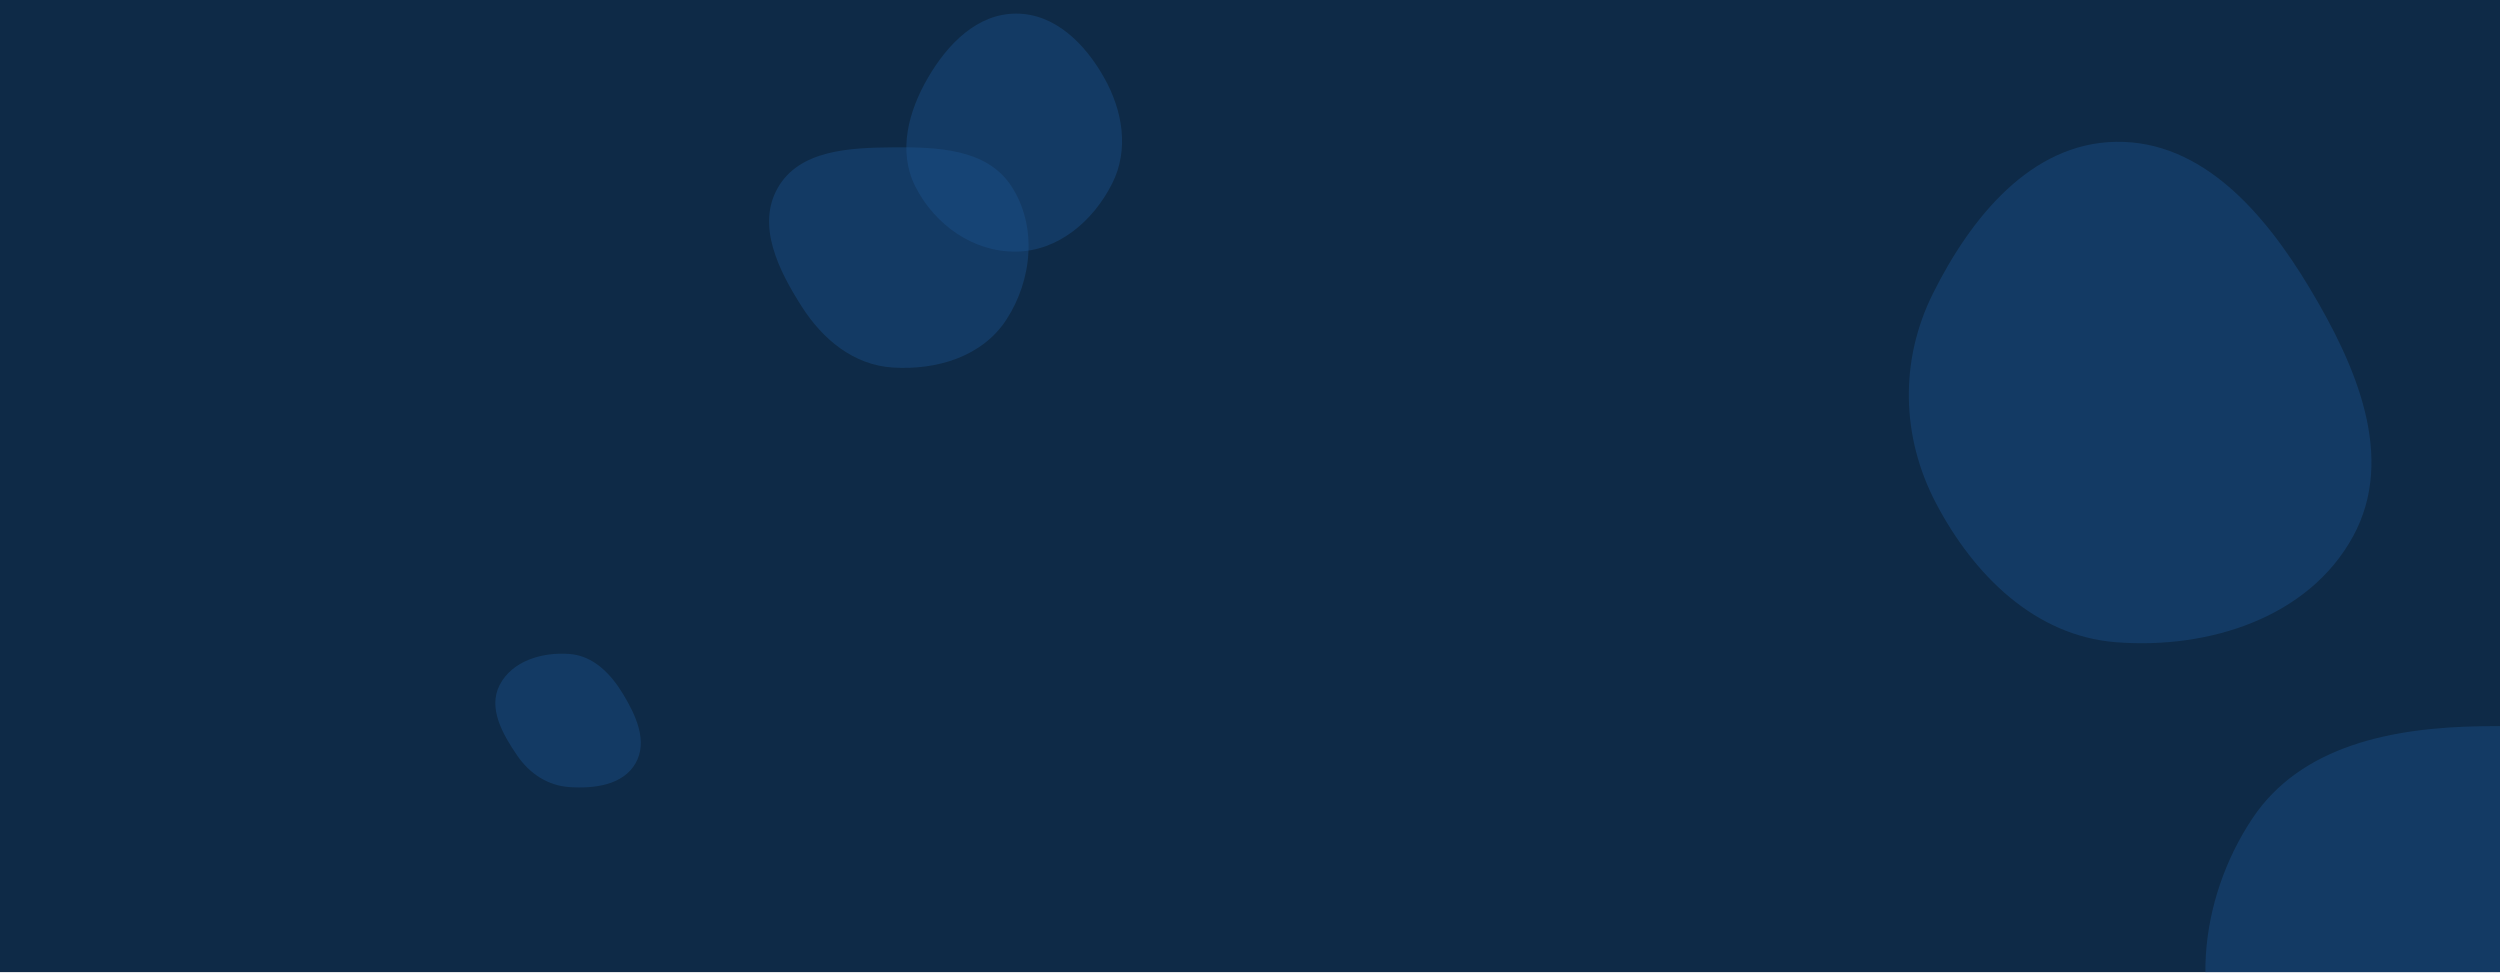
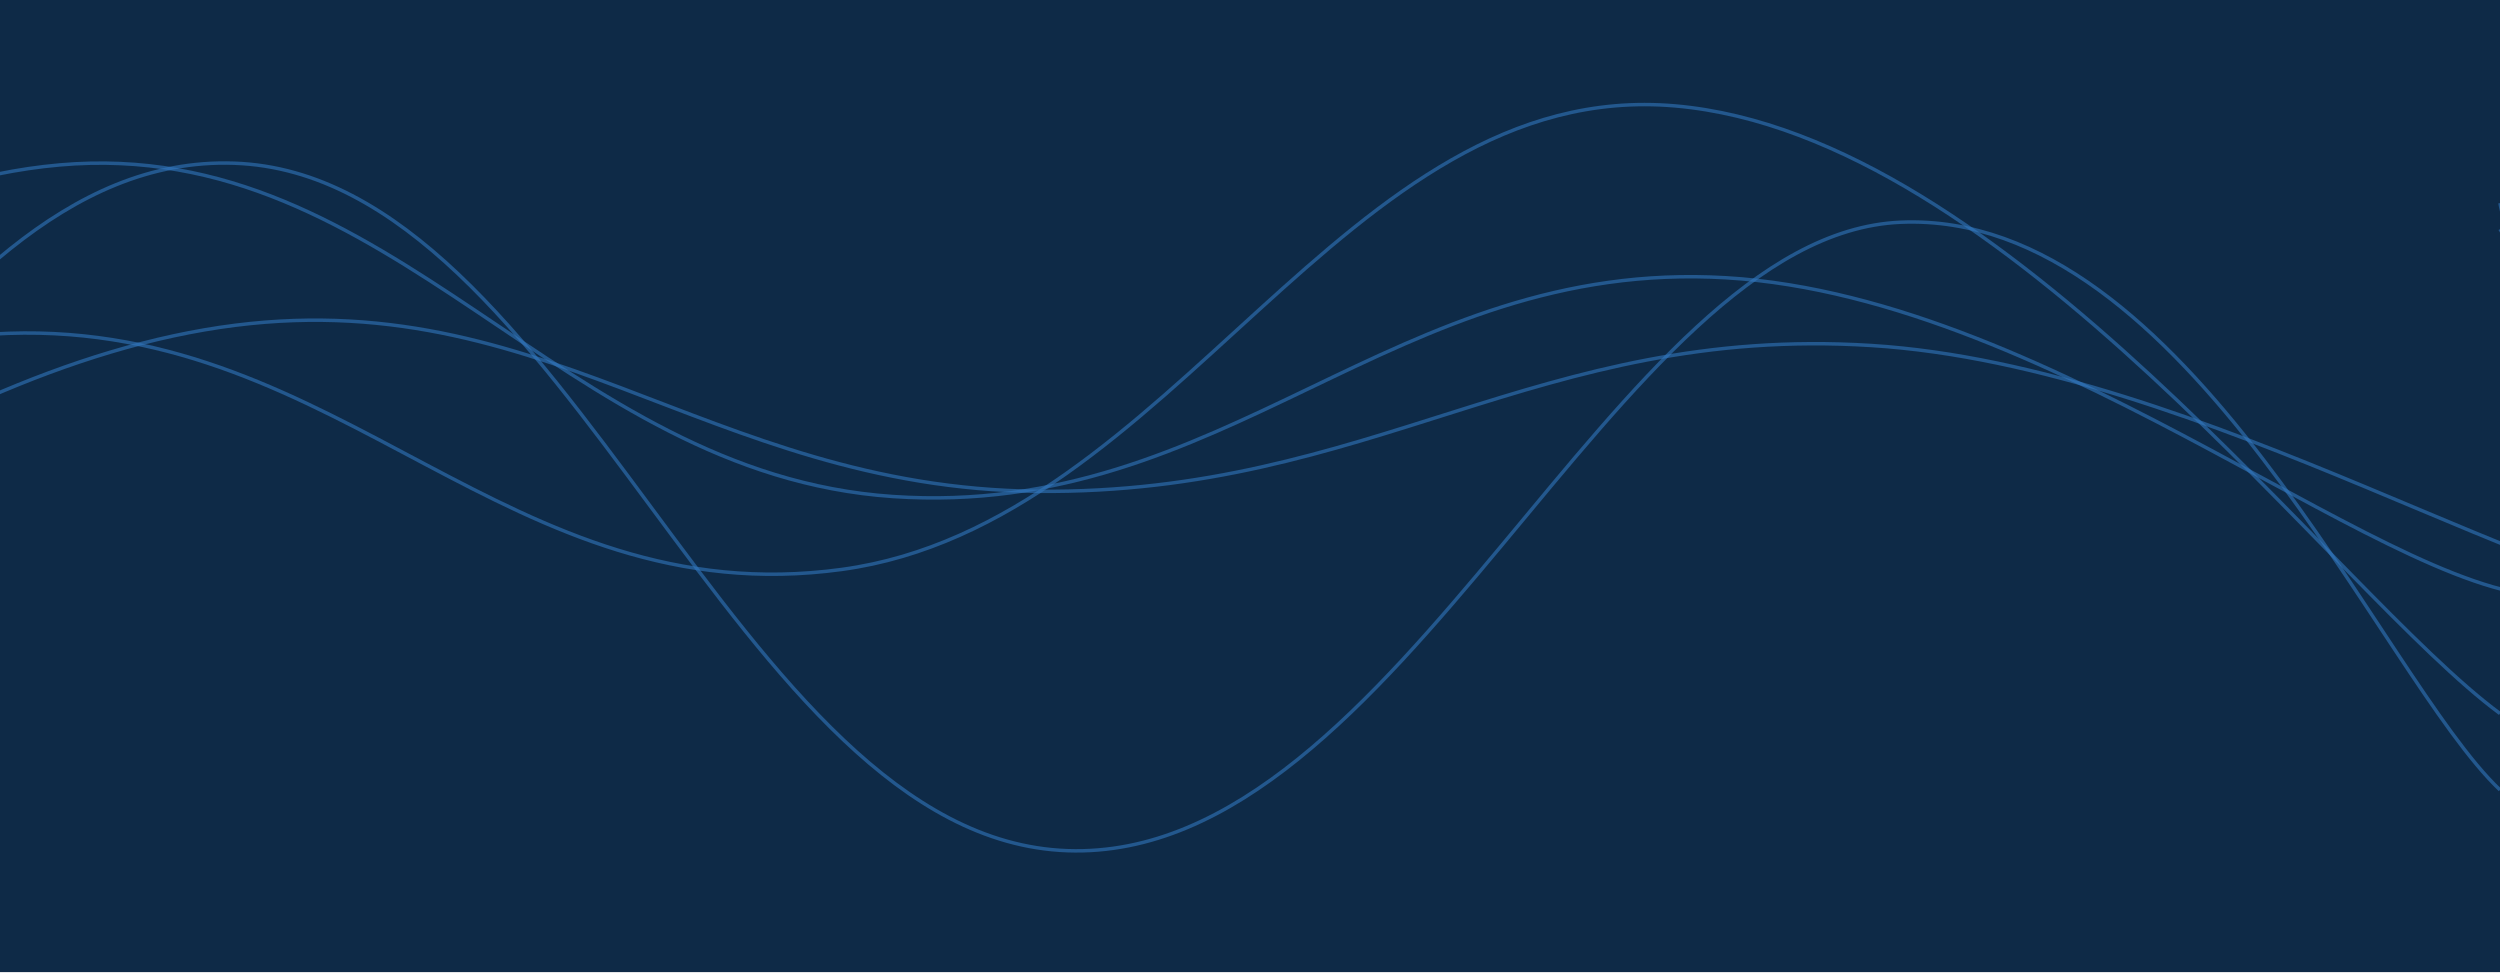
<svg xmlns="http://www.w3.org/2000/svg" version="1.1" width="1440" height="560" preserveAspectRatio="none" viewBox="0 0 1440 560">
-   <g mask="url(&quot;#SvgjsMask1006&quot;)" fill="none">
+   <g mask="url(&quot;#SvgjsMask1000&quot;)" fill="none">
    <rect width="1440" height="560" x="0" y="0" fill="#0e2a47" />
-     <path d="M514.193,211.7C539.495,213.323,565.773,205.446,579.619,184.207C594.684,161.098,597.593,130.081,582.42,107.043C568.323,85.638,539.822,84.645,514.193,84.869C489.117,85.088,460.42,86.432,447.998,108.216C435.641,129.886,448.412,155.637,461.854,176.652C473.98,195.609,491.735,210.259,514.193,211.7" fill="rgba(28, 83, 142, 0.4)" class="triangle-float2" />
-     <path d="M328.002,453.368C342.402,454.333,358.791,452.214,366.023,439.725C373.265,427.219,366.429,412.271,358.966,399.896C351.826,388.056,341.789,377.714,328.002,376.681C312.328,375.507,295.001,380.592,287.805,394.566C280.964,407.851,289.456,422.823,297.889,435.159C304.984,445.538,315.458,452.527,328.002,453.368" fill="rgba(28, 83, 142, 0.4)" class="triangle-float2" />
-     <path d="M1218.712,369.913C1271.991,374.148,1329.727,355.893,1355.344,308.985C1380.25,263.378,1356.994,210.258,1330.222,165.721C1304.522,122.968,1268.588,80.882,1218.712,81.691C1169.762,82.485,1135.099,125.406,1113.296,169.239C1094.097,207.838,1095.104,251.726,1115.152,289.891C1136.896,331.284,1172.102,366.208,1218.712,369.913" fill="rgba(28, 83, 142, 0.4)" class="triangle-float3" />
-     <path d="M1429.325,670.546C1473.916,667.596,1514.437,648.552,1539.696,611.687C1569.333,568.432,1594.281,513.273,1568.289,467.734C1542.169,421.97,1482.012,417.542,1429.325,418.31C1378.421,419.052,1325.306,429.234,1297.203,471.684C1266.31,518.349,1259.415,581.567,1290.385,628.181C1319.103,671.406,1377.543,673.972,1429.325,670.546" fill="rgba(28, 83, 142, 0.4)" class="triangle-float1" />
-     <path d="M585.319,144.927C609.522,144.578,629.691,127.356,640.593,105.744C650.457,86.189,646.688,63.689,635.92,44.617C624.933,25.155,607.668,7.849,585.319,7.838C562.956,7.827,545.904,25.253,534.63,44.566C523.237,64.082,517.021,87.21,527.209,107.381C538.352,129.444,560.605,145.284,585.319,144.927" fill="rgba(28, 83, 142, 0.4)" class="triangle-float2" />
+     <path d="M -955.158,277 C -859.16,293.8 -667.16,378 -475.158,361 C -283.16,344 -187.16,198.6 4.842,192 C 196.84,185.4 292.84,354.2 484.842,328 C 676.84,301.8 773.81,44.4 964.842,61 C 1155.87,77.6 1344.97,341 1440,411" stroke="rgba(51, 121, 194, 0.58)" stroke-width="2" />
+     <path d="M -825.153,258 C -729.15,297.8 -537.15,489.8 -345.153,457 C -153.15,424.2 -57.15,87.4 134.847,94 C 326.85,100.6 422.85,483.2 614.847,490 C 806.85,496.8 929.82,135 1094.847,128 C 1259.88,121 1370.97,389.6 1440,455" stroke="rgba(51, 121, 194, 0.58)" stroke-width="2" />
+     <path d="M -362.228,448 C -266.23,396.4 -74.23,223 117.772,190 C 309.77,157 405.77,281.2 597.772,283 C 789.77,284.8 885.77,187 1077.772,199 C 1269.77,211 1485.33,356.4 1557.772,343 C 1630.22,329.6 1463.55,174.2 1440,132" stroke="rgba(51, 121, 194, 0.58)" stroke-width="2" />
+     <path d="M -445.672,371 C -349.67,315.8 -157.67,112 34.328,95 C 226.33,78 322.33,273 514.328,286 C 706.33,299 802.33,148.6 994.328,160 C 1186.33,171.4 1385.19,351.6 1474.328,343 C 1563.46,334.4 1446.87,162.2 1440,117" stroke="rgba(51, 121, 194, 0.58)" stroke-width="2" />
  </g>
  <defs>
-     <mask id="SvgjsMask1006">
+     <mask id="SvgjsMask1000">
      <rect width="1440" height="560" fill="#ffffff" />
    </mask>
-     <style>
-             @keyframes float1 {
-                     0%{transform: translate(0, 0)}
-                     50%{transform: translate(-10px, 0)}
-                     100%{transform: translate(0, 0)}
-                 }
- 
-                 .triangle-float1 {
-                     animation: float1 5s infinite;
-                 }
- 
-                 @keyframes float2 {
-                     0%{transform: translate(0, 0)}
-                     50%{transform: translate(-5px, -5px)}
-                     100%{transform: translate(0, 0)}
-                 }
- 
-                 .triangle-float2 {
-                     animation: float2 4s infinite;
-                 }
- 
-                 @keyframes float3 {
-                     0%{transform: translate(0, 0)}
-                     50%{transform: translate(0, -10px)}
-                     100%{transform: translate(0, 0)}
-                 }
- 
-                 .triangle-float3 {
-                     animation: float3 6s infinite;
-                 }
-         </style>
  </defs>
</svg>
